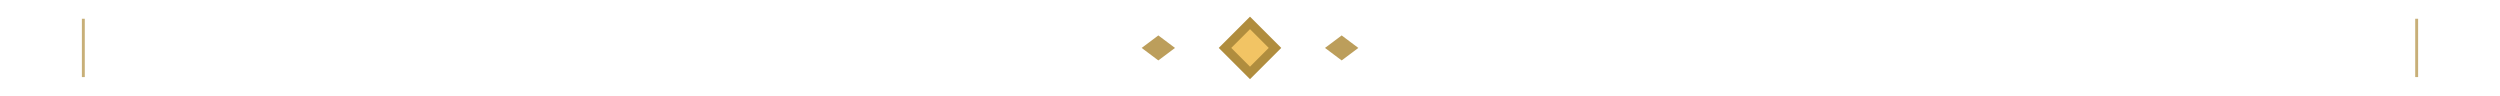
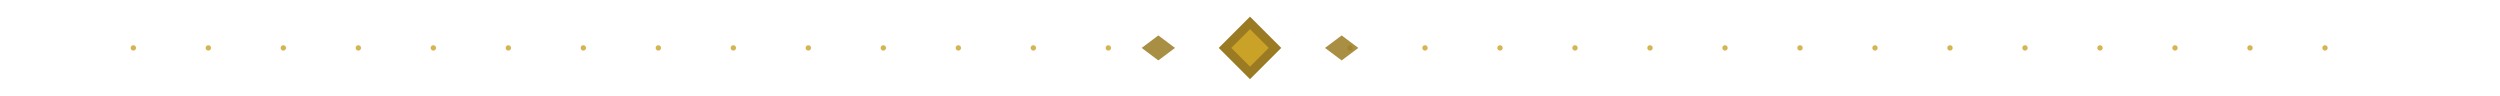
<svg xmlns="http://www.w3.org/2000/svg" viewBox="0 0 1200 46" width="1200" height="46">
  <defs>
    <linearGradient id="gd_cell_rs" x1="0" y1="0" x2="1" y2="0">
-       <stop offset="0" stop-color="#77664C" stop-opacity="0" />
-       <stop offset="0.16" stop-color="#77664C" />
-       <stop offset="0.84" stop-color="#77664C" />
-       <stop offset="1" stop-color="#77664C" stop-opacity="0" />
+       <stop offset="0" stop-color="#6E6249" stop-opacity="0" />
+       <stop offset="0.16" stop-color="#6E6249" />
+       <stop offset="0.84" stop-color="#6E6249" />
+       <stop offset="1" stop-color="#6E6249" stop-opacity="0" />
    </linearGradient>
  </defs>
-   <line x1="40" y1="23" x2="540" y2="23" stroke="url(#gd_cell_rs)" stroke-width="1.6" />
-   <line x1="660" y1="23" x2="1160" y2="23" stroke="url(#gd_cell_rs)" stroke-width="1.6" />
-   <path d="M 600 8 L 615 23 L 600 38 L 585 23 Z" fill="#B08D3E" />
-   <path d="M 600 14 L 609 23 L 600 32 L 591 23 Z" fill="#F2C464" />
-   <path d="M 556 17 L 564 23 L 556 29 L 548 23 Z" fill="#B08D3E" opacity="0.85" />
-   <path d="M 644 17 L 652 23 L 644 29 L 636 23 Z" fill="#B08D3E" opacity="0.85" />
-   <line x1="40" y1="9" x2="40" y2="37" stroke="#B08D3E" stroke-width="1.4" opacity="0.7" />
-   <line x1="1160" y1="9" x2="1160" y2="37" stroke="#B08D3E" stroke-width="1.4" opacity="0.7" />
+   <line x1="40" y1="23" x2="540" y2="23" stroke="url(#gd_cell_rs)" stroke-width="1.4" />
+   <line x1="660" y1="23" x2="1160" y2="23" stroke="url(#gd_cell_rs)" stroke-width="1.4" />
+   <circle cx="64" cy="23" r="1.3" fill="#C9A227" opacity="0.8" />
+   <circle cx="100" cy="23" r="1.3" fill="#C9A227" opacity="0.8" />
+   <circle cx="136" cy="23" r="1.3" fill="#C9A227" opacity="0.8" />
+   <circle cx="172" cy="23" r="1.3" fill="#C9A227" opacity="0.8" />
+   <circle cx="208" cy="23" r="1.3" fill="#C9A227" opacity="0.8" />
+   <circle cx="244" cy="23" r="1.3" fill="#C9A227" opacity="0.8" />
+   <circle cx="280" cy="23" r="1.3" fill="#C9A227" opacity="0.8" />
+   <circle cx="316" cy="23" r="1.3" fill="#C9A227" opacity="0.8" />
+   <circle cx="352" cy="23" r="1.3" fill="#C9A227" opacity="0.8" />
+   <circle cx="388" cy="23" r="1.3" fill="#C9A227" opacity="0.8" />
+   <circle cx="424" cy="23" r="1.3" fill="#C9A227" opacity="0.8" />
+   <circle cx="460" cy="23" r="1.3" fill="#C9A227" opacity="0.8" />
+   <circle cx="496" cy="23" r="1.3" fill="#C9A227" opacity="0.8" />
+   <circle cx="532" cy="23" r="1.3" fill="#C9A227" opacity="0.8" />
+   <circle cx="648" cy="23" r="1.3" fill="#C9A227" opacity="0.8" />
+   <circle cx="684" cy="23" r="1.3" fill="#C9A227" opacity="0.8" />
+   <circle cx="720" cy="23" r="1.3" fill="#C9A227" opacity="0.8" />
+   <circle cx="756" cy="23" r="1.3" fill="#C9A227" opacity="0.8" />
+   <circle cx="792" cy="23" r="1.3" fill="#C9A227" opacity="0.8" />
+   <circle cx="828" cy="23" r="1.3" fill="#C9A227" opacity="0.8" />
+   <circle cx="864" cy="23" r="1.3" fill="#C9A227" opacity="0.8" />
+   <circle cx="900" cy="23" r="1.3" fill="#C9A227" opacity="0.8" />
+   <circle cx="936" cy="23" r="1.3" fill="#C9A227" opacity="0.8" />
+   <circle cx="972" cy="23" r="1.3" fill="#C9A227" opacity="0.8" />
+   <circle cx="1008" cy="23" r="1.3" fill="#C9A227" opacity="0.8" />
+   <circle cx="1044" cy="23" r="1.3" fill="#C9A227" opacity="0.8" />
+   <circle cx="1080" cy="23" r="1.3" fill="#C9A227" opacity="0.8" />
+   <circle cx="1116" cy="23" r="1.3" fill="#C9A227" opacity="0.8" />
+   <path d="M 600 8 L 615 23 L 600 38 L 585 23 Z" fill="#9A7B23" />
+   <path d="M 600 14 L 609 23 L 600 32 L 591 23 Z" fill="#C9A227" />
+   <path d="M 556 17 L 564 23 L 556 29 L 548 23 Z" fill="#9A7B23" opacity="0.85" />
+   <path d="M 644 17 L 652 23 L 644 29 L 636 23 Z" fill="#9A7B23" opacity="0.85" />
</svg>
